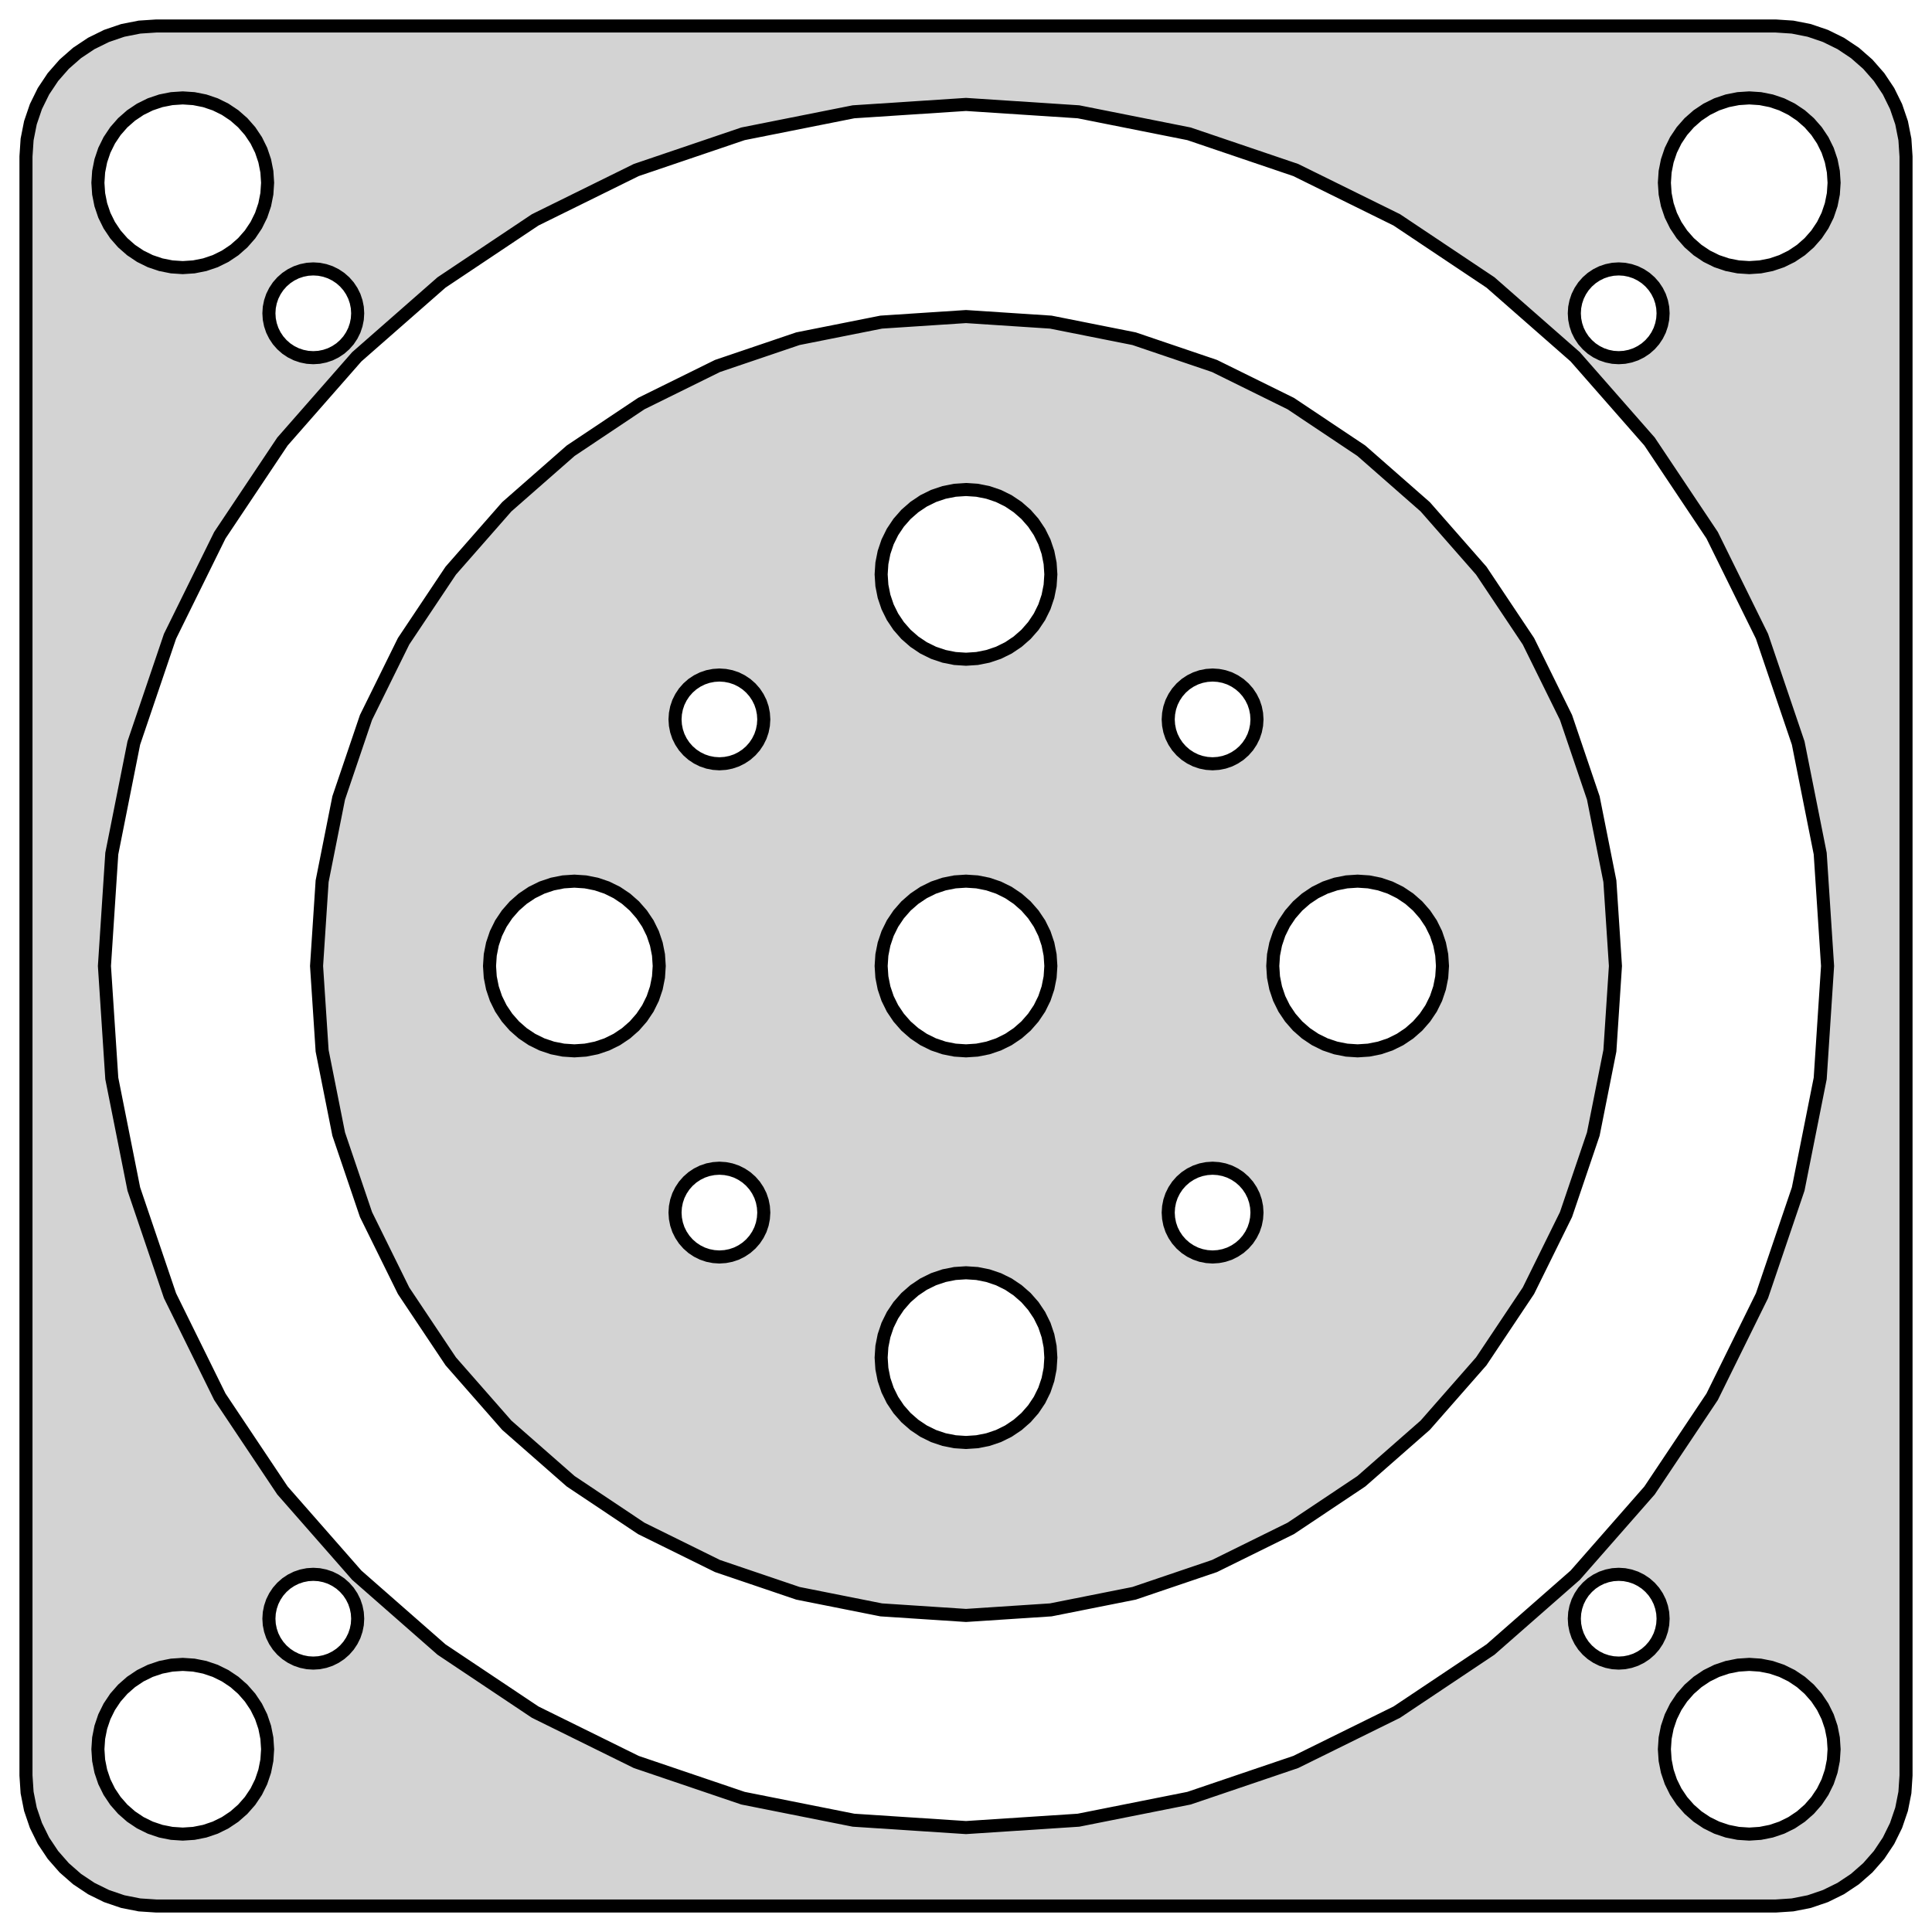
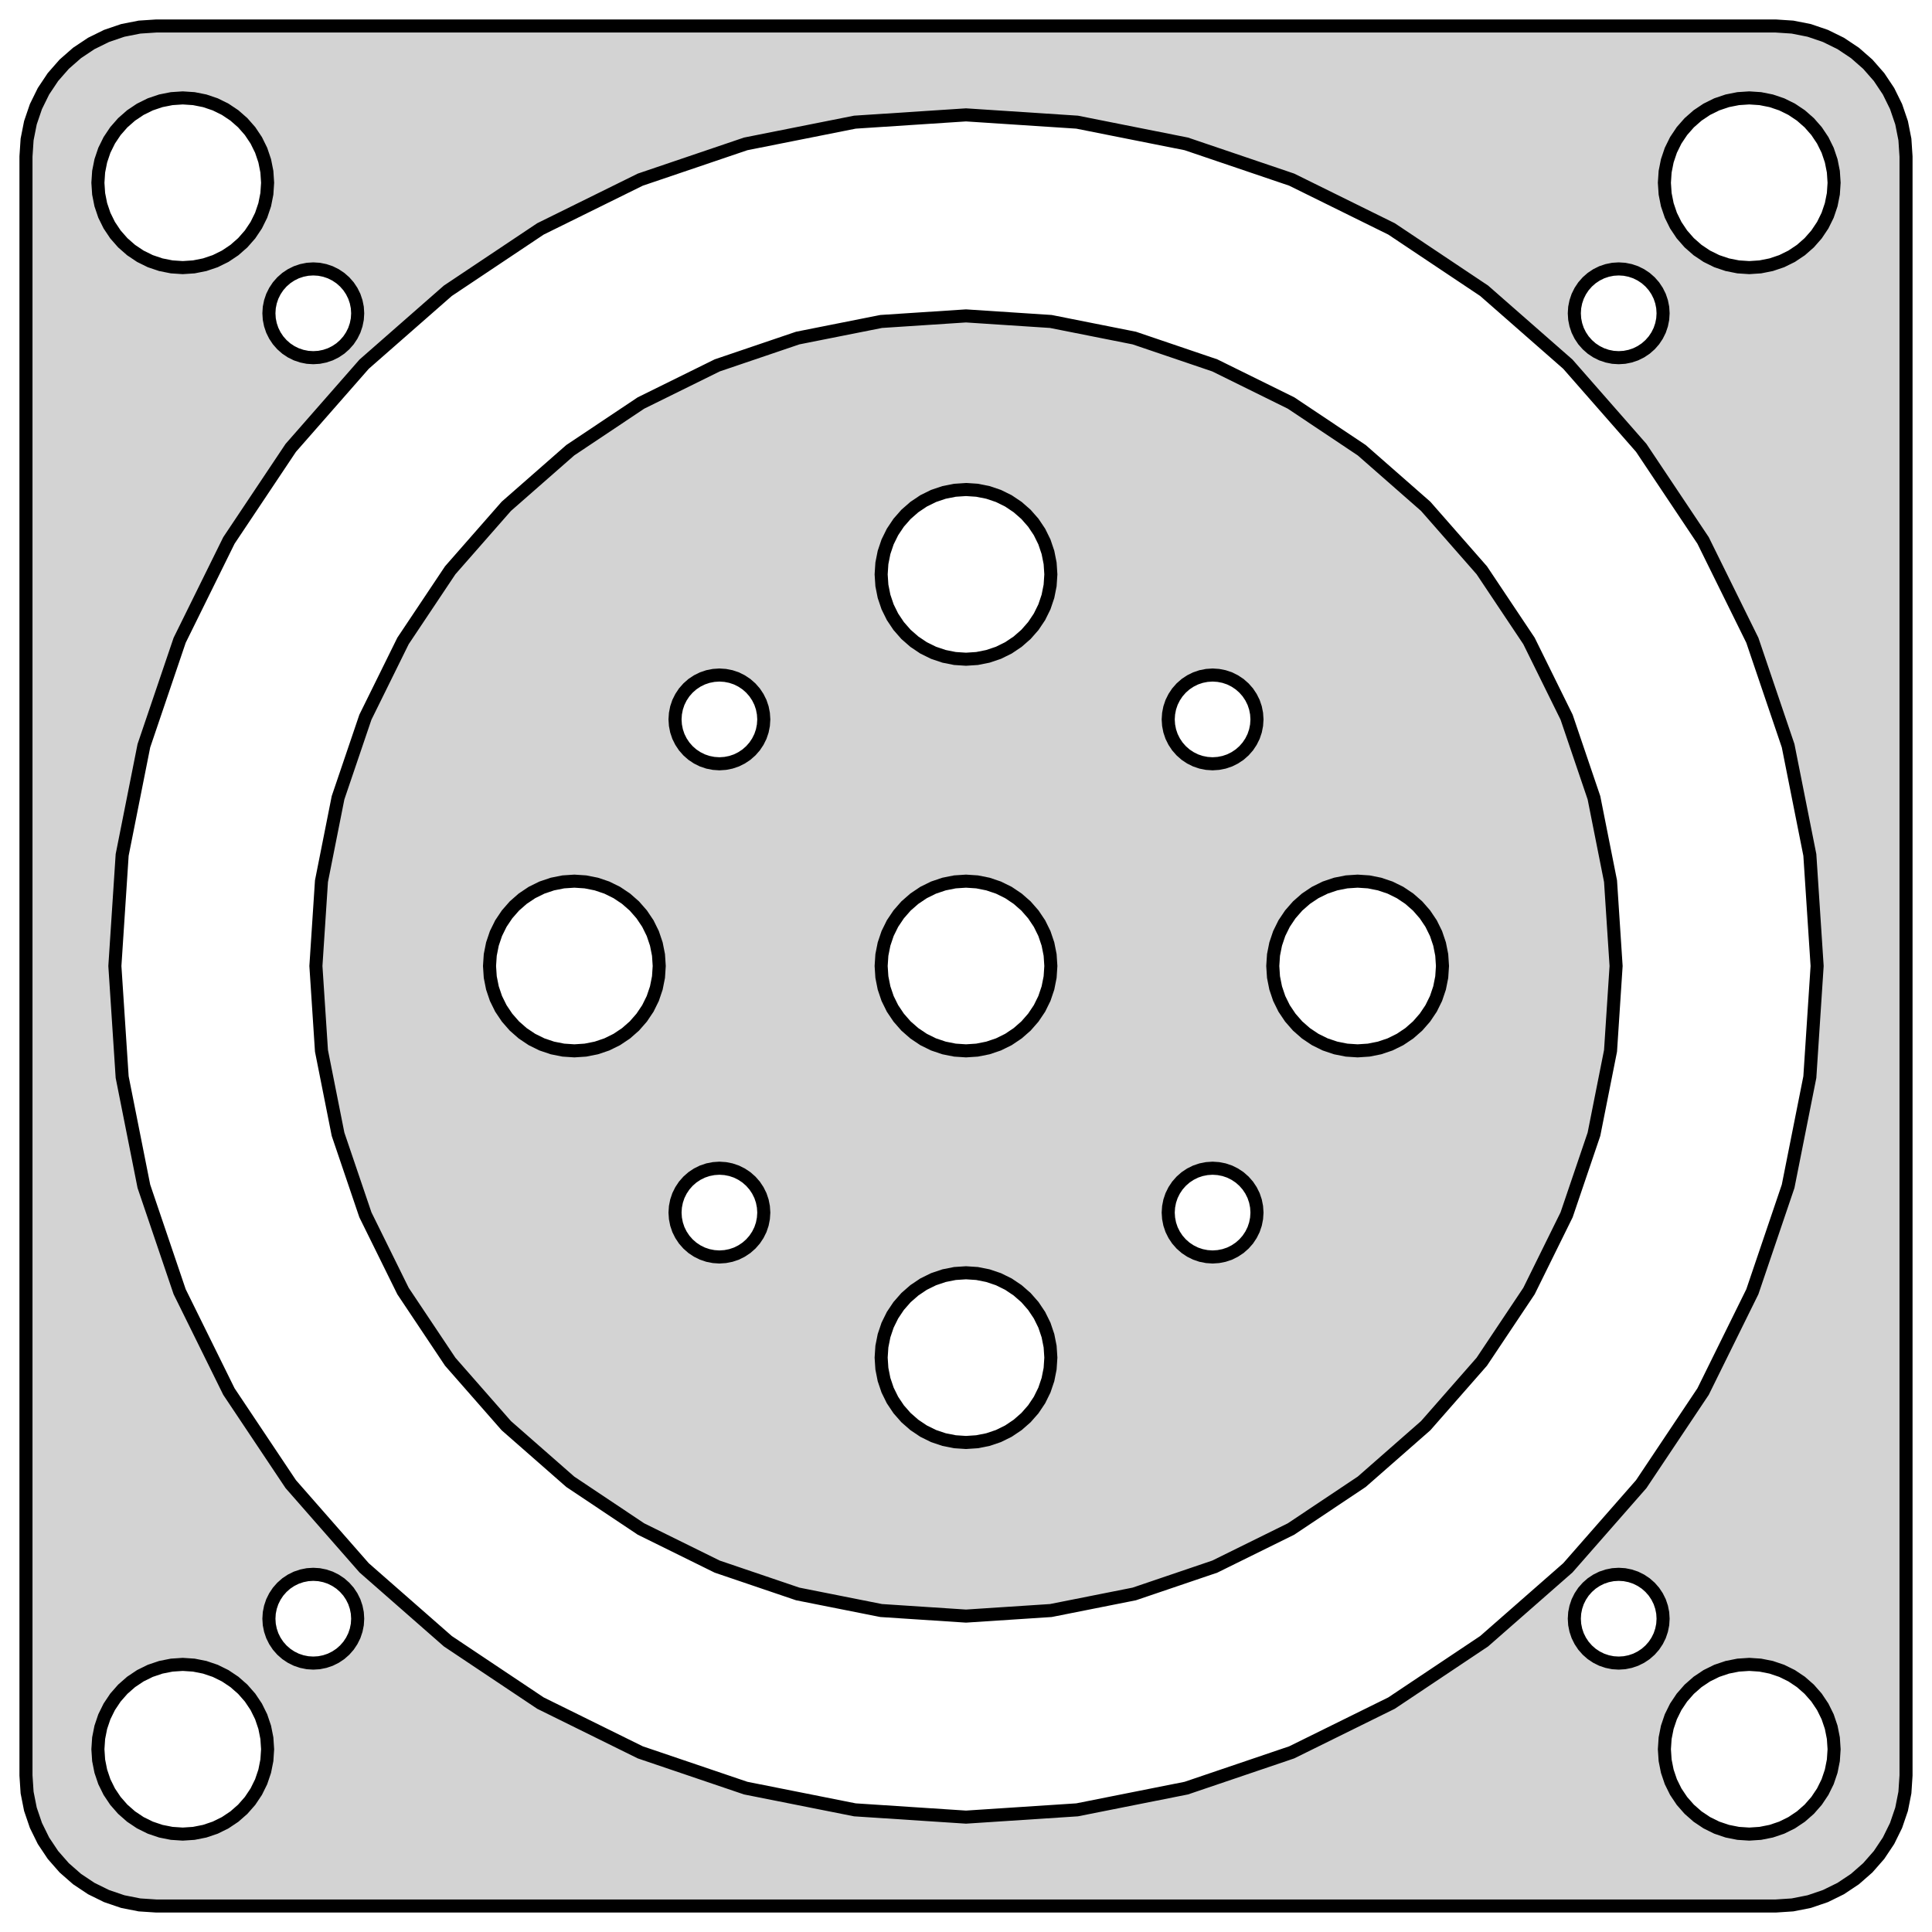
<svg xmlns="http://www.w3.org/2000/svg" width="74mm" height="74mm" viewBox="-37 -37 74 74" version="1.1">
-   <path d=" M 31.658,35.962 L 32.299,35.835 L 32.918,35.624 L 33.505,35.335 L 34.049,34.972 L 34.541,34.541  L 34.972,34.049 L 35.335,33.505 L 35.624,32.918 L 35.835,32.299 L 35.962,31.658 L 36.005,31.005  L 36.005,-31.005 L 35.962,-31.658 L 35.835,-32.299 L 35.624,-32.918 L 35.335,-33.505 L 34.972,-34.049  L 34.541,-34.541 L 34.049,-34.972 L 33.505,-35.335 L 32.918,-35.624 L 32.299,-35.835 L 31.658,-35.962  L 31.005,-36.005 L -31.005,-36.005 L -31.658,-35.962 L -32.299,-35.835 L -32.918,-35.624 L -33.505,-35.335  L -34.049,-34.972 L -34.541,-34.541 L -34.972,-34.049 L -35.335,-33.505 L -35.624,-32.918 L -35.835,-32.299  L -35.962,-31.658 L -36.005,-31.005 L -36.005,31.005 L -35.962,31.658 L -35.835,32.299 L -35.624,32.918  L -35.335,33.505 L -34.972,34.049 L -34.541,34.541 L -34.049,34.972 L -33.505,35.335 L -32.918,35.624  L -32.299,35.835 L -31.658,35.962 L -31.005,36.005 L 31.005,36.005 z M 29.576,-26.778 L 29.159,-26.861 L 28.756,-26.997 L 28.375,-27.185 L 28.021,-27.422 L 27.702,-27.702  L 27.422,-28.021 L 27.185,-28.375 L 26.997,-28.756 L 26.861,-29.159 L 26.778,-29.576 L 26.75,-30  L 26.778,-30.424 L 26.861,-30.841 L 26.997,-31.244 L 27.185,-31.625 L 27.422,-31.979 L 27.702,-32.298  L 28.021,-32.578 L 28.375,-32.815 L 28.756,-33.003 L 29.159,-33.139 L 29.576,-33.222 L 30,-33.25  L 30.424,-33.222 L 30.841,-33.139 L 31.244,-33.003 L 31.625,-32.815 L 31.979,-32.578 L 32.298,-32.298  L 32.578,-31.979 L 32.815,-31.625 L 33.003,-31.244 L 33.139,-30.841 L 33.222,-30.424 L 33.25,-30  L 33.222,-29.576 L 33.139,-29.159 L 33.003,-28.756 L 32.815,-28.375 L 32.578,-28.021 L 32.298,-27.702  L 31.979,-27.422 L 31.625,-27.185 L 31.244,-26.997 L 30.841,-26.861 L 30.424,-26.778 L 30,-26.75  z M -30.424,-26.778 L -30.841,-26.861 L -31.244,-26.997 L -31.625,-27.185 L -31.979,-27.422 L -32.298,-27.702  L -32.578,-28.021 L -32.815,-28.375 L -33.003,-28.756 L -33.139,-29.159 L -33.222,-29.576 L -33.25,-30  L -33.222,-30.424 L -33.139,-30.841 L -33.003,-31.244 L -32.815,-31.625 L -32.578,-31.979 L -32.298,-32.298  L -31.979,-32.578 L -31.625,-32.815 L -31.244,-33.003 L -30.841,-33.139 L -30.424,-33.222 L -30,-33.25  L -29.576,-33.222 L -29.159,-33.139 L -28.756,-33.003 L -28.375,-32.815 L -28.021,-32.578 L -27.702,-32.298  L -27.422,-31.979 L -27.185,-31.625 L -26.997,-31.244 L -26.861,-30.841 L -26.778,-30.424 L -26.75,-30  L -26.778,-29.576 L -26.861,-29.159 L -26.997,-28.756 L -27.185,-28.375 L -27.422,-28.021 L -27.702,-27.702  L -28.021,-27.422 L -28.375,-27.185 L -28.756,-26.997 L -29.159,-26.861 L -29.576,-26.778 L -30,-26.75  z M -4.307,32.718 L -8.541,31.875 L -12.629,30.488 L -16.5,28.579 L -20.089,26.181 L -23.334,23.334  L -26.181,20.089 L -28.579,16.5 L -30.488,12.629 L -31.875,8.541 L -32.718,4.307 L -33,-0  L -32.718,-4.307 L -31.875,-8.541 L -30.488,-12.629 L -28.579,-16.5 L -26.181,-20.089 L -23.334,-23.334  L -20.089,-26.181 L -16.5,-28.579 L -12.629,-30.488 L -8.541,-31.875 L -4.307,-32.718 L 0,-33  L 4.307,-32.718 L 8.541,-31.875 L 12.629,-30.488 L 16.5,-28.579 L 20.089,-26.181 L 23.334,-23.334  L 26.181,-20.089 L 28.579,-16.5 L 30.488,-12.629 L 31.875,-8.541 L 32.718,-4.307 L 33,-0  L 32.718,4.307 L 31.875,8.541 L 30.488,12.629 L 28.579,16.5 L 26.181,20.089 L 23.334,23.334  L 20.089,26.181 L 16.5,28.579 L 12.629,30.488 L 8.541,31.875 L 4.307,32.718 L 0,33  z M 3.247,24.662 L 6.438,24.027 L 9.519,22.982 L 12.438,21.542 L 15.143,19.735 L 17.589,17.589  L 19.735,15.143 L 21.542,12.438 L 22.982,9.519 L 24.027,6.438 L 24.662,3.247 L 24.875,-0  L 24.662,-3.247 L 24.027,-6.438 L 22.982,-9.519 L 21.542,-12.438 L 19.735,-15.143 L 17.589,-17.589  L 15.143,-19.735 L 12.438,-21.542 L 9.519,-22.982 L 6.438,-24.027 L 3.247,-24.662 L 0,-24.875  L -3.247,-24.662 L -6.438,-24.027 L -9.519,-22.982 L -12.438,-21.542 L -15.143,-19.735 L -17.589,-17.589  L -19.735,-15.143 L -21.542,-12.438 L -22.982,-9.519 L -24.027,-6.438 L -24.662,-3.247 L -24.875,-0  L -24.662,3.247 L -24.027,6.438 L -22.982,9.519 L -21.542,12.438 L -19.735,15.143 L -17.589,17.589  L -15.143,19.735 L -12.438,21.542 L -9.519,22.982 L -6.438,24.027 L -3.247,24.662 L 0,24.875  z M -0.424,-11.778 L -0.841,-11.861 L -1.244,-11.997 L -1.625,-12.185 L -1.978,-12.422 L -2.298,-12.702  L -2.578,-13.021 L -2.815,-13.375 L -3.003,-13.756 L -3.139,-14.159 L -3.222,-14.576 L -3.25,-15  L -3.222,-15.424 L -3.139,-15.841 L -3.003,-16.244 L -2.815,-16.625 L -2.578,-16.979 L -2.298,-17.298  L -1.978,-17.578 L -1.625,-17.815 L -1.244,-18.003 L -0.841,-18.139 L -0.424,-18.222 L 0,-18.25  L 0.424,-18.222 L 0.841,-18.139 L 1.244,-18.003 L 1.625,-17.815 L 1.978,-17.578 L 2.298,-17.298  L 2.578,-16.979 L 2.815,-16.625 L 3.003,-16.244 L 3.139,-15.841 L 3.222,-15.424 L 3.25,-15  L 3.222,-14.576 L 3.139,-14.159 L 3.003,-13.756 L 2.815,-13.375 L 2.578,-13.021 L 2.298,-12.702  L 1.978,-12.422 L 1.625,-12.185 L 1.244,-11.997 L 0.841,-11.861 L 0.424,-11.778 L 0,-11.75  z M -9.667,-7.76 L -9.885,-7.803 L -10.096,-7.874 L -10.295,-7.973 L -10.48,-8.096 L -10.647,-8.243  L -10.794,-8.41 L -10.917,-8.595 L -11.016,-8.794 L -11.087,-9.005 L -11.13,-9.223 L -11.145,-9.445  L -11.13,-9.667 L -11.087,-9.885 L -11.016,-10.096 L -10.917,-10.295 L -10.794,-10.48 L -10.647,-10.647  L -10.48,-10.794 L -10.295,-10.917 L -10.096,-11.016 L -9.885,-11.087 L -9.667,-11.13 L -9.445,-11.145  L -9.223,-11.13 L -9.005,-11.087 L -8.794,-11.016 L -8.595,-10.917 L -8.41,-10.794 L -8.243,-10.647  L -8.096,-10.48 L -7.973,-10.295 L -7.874,-10.096 L -7.803,-9.885 L -7.76,-9.667 L -7.745,-9.445  L -7.76,-9.223 L -7.803,-9.005 L -7.874,-8.794 L -7.973,-8.595 L -8.096,-8.41 L -8.243,-8.243  L -8.41,-8.096 L -8.595,-7.973 L -8.794,-7.874 L -9.005,-7.803 L -9.223,-7.76 L -9.445,-7.745  z M 9.223,-7.76 L 9.005,-7.803 L 8.794,-7.874 L 8.595,-7.973 L 8.41,-8.096 L 8.243,-8.243  L 8.096,-8.41 L 7.973,-8.595 L 7.874,-8.794 L 7.803,-9.005 L 7.76,-9.223 L 7.745,-9.445  L 7.76,-9.667 L 7.803,-9.885 L 7.874,-10.096 L 7.973,-10.295 L 8.096,-10.48 L 8.243,-10.647  L 8.41,-10.794 L 8.595,-10.917 L 8.794,-11.016 L 9.005,-11.087 L 9.223,-11.13 L 9.445,-11.145  L 9.667,-11.13 L 9.885,-11.087 L 10.096,-11.016 L 10.295,-10.917 L 10.48,-10.794 L 10.647,-10.647  L 10.794,-10.48 L 10.917,-10.295 L 11.016,-10.096 L 11.087,-9.885 L 11.13,-9.667 L 11.145,-9.445  L 11.13,-9.223 L 11.087,-9.005 L 11.016,-8.794 L 10.917,-8.595 L 10.794,-8.41 L 10.647,-8.243  L 10.48,-8.096 L 10.295,-7.973 L 10.096,-7.874 L 9.885,-7.803 L 9.667,-7.76 L 9.445,-7.745  z M 11.861,-0.841 L 11.997,-1.244 L 12.185,-1.625 L 12.422,-1.978 L 12.702,-2.298 L 13.021,-2.578  L 13.375,-2.815 L 13.756,-3.003 L 14.159,-3.139 L 14.576,-3.222 L 15,-3.25 L 15.424,-3.222  L 15.841,-3.139 L 16.244,-3.003 L 16.625,-2.815 L 16.979,-2.578 L 17.298,-2.298 L 17.578,-1.978  L 17.815,-1.625 L 18.003,-1.244 L 18.139,-0.841 L 18.222,-0.424 L 18.25,-0 L 18.222,0.424  L 18.139,0.841 L 18.003,1.244 L 17.815,1.625 L 17.578,1.978 L 17.298,2.298 L 16.979,2.578  L 16.625,2.815 L 16.244,3.003 L 15.841,3.139 L 15.424,3.222 L 15,3.25 L 14.576,3.222  L 14.159,3.139 L 13.756,3.003 L 13.375,2.815 L 13.021,2.578 L 12.702,2.298 L 12.422,1.978  L 12.185,1.625 L 11.997,1.244 L 11.861,0.841 L 11.778,0.424 L 11.75,-0 L 11.778,-0.424  z M -15.424,3.222 L -15.841,3.139 L -16.244,3.003 L -16.625,2.815 L -16.979,2.578 L -17.298,2.298  L -17.578,1.978 L -17.815,1.625 L -18.003,1.244 L -18.139,0.841 L -18.222,0.424 L -18.25,-0  L -18.222,-0.424 L -18.139,-0.841 L -18.003,-1.244 L -17.815,-1.625 L -17.578,-1.978 L -17.298,-2.298  L -16.979,-2.578 L -16.625,-2.815 L -16.244,-3.003 L -15.841,-3.139 L -15.424,-3.222 L -15,-3.25  L -14.576,-3.222 L -14.159,-3.139 L -13.756,-3.003 L -13.375,-2.815 L -13.021,-2.578 L -12.702,-2.298  L -12.422,-1.978 L -12.185,-1.625 L -11.997,-1.244 L -11.861,-0.841 L -11.778,-0.424 L -11.75,-0  L -11.778,0.424 L -11.861,0.841 L -11.997,1.244 L -12.185,1.625 L -12.422,1.978 L -12.702,2.298  L -13.021,2.578 L -13.375,2.815 L -13.756,3.003 L -14.159,3.139 L -14.576,3.222 L -15,3.25  z M -9.667,11.13 L -9.885,11.087 L -10.096,11.016 L -10.295,10.917 L -10.48,10.794 L -10.647,10.647  L -10.794,10.48 L -10.917,10.295 L -11.016,10.096 L -11.087,9.885 L -11.13,9.667 L -11.145,9.445  L -11.13,9.223 L -11.087,9.005 L -11.016,8.794 L -10.917,8.595 L -10.794,8.41 L -10.647,8.243  L -10.48,8.096 L -10.295,7.973 L -10.096,7.874 L -9.885,7.803 L -9.667,7.76 L -9.445,7.745  L -9.223,7.76 L -9.005,7.803 L -8.794,7.874 L -8.595,7.973 L -8.41,8.096 L -8.243,8.243  L -8.096,8.41 L -7.973,8.595 L -7.874,8.794 L -7.803,9.005 L -7.76,9.223 L -7.745,9.445  L -7.76,9.667 L -7.803,9.885 L -7.874,10.096 L -7.973,10.295 L -8.096,10.48 L -8.243,10.647  L -8.41,10.794 L -8.595,10.917 L -8.794,11.016 L -9.005,11.087 L -9.223,11.13 L -9.445,11.145  z M 9.223,11.13 L 9.005,11.087 L 8.794,11.016 L 8.595,10.917 L 8.41,10.794 L 8.243,10.647  L 8.096,10.48 L 7.973,10.295 L 7.874,10.096 L 7.803,9.885 L 7.76,9.667 L 7.745,9.445  L 7.76,9.223 L 7.803,9.005 L 7.874,8.794 L 7.973,8.595 L 8.096,8.41 L 8.243,8.243  L 8.41,8.096 L 8.595,7.973 L 8.794,7.874 L 9.005,7.803 L 9.223,7.76 L 9.445,7.745  L 9.667,7.76 L 9.885,7.803 L 10.096,7.874 L 10.295,7.973 L 10.48,8.096 L 10.647,8.243  L 10.794,8.41 L 10.917,8.595 L 11.016,8.794 L 11.087,9.005 L 11.13,9.223 L 11.145,9.445  L 11.13,9.667 L 11.087,9.885 L 11.016,10.096 L 10.917,10.295 L 10.794,10.48 L 10.647,10.647  L 10.48,10.794 L 10.295,10.917 L 10.096,11.016 L 9.885,11.087 L 9.667,11.13 L 9.445,11.145  z M -0.424,18.222 L -0.841,18.139 L -1.244,18.003 L -1.625,17.815 L -1.978,17.578 L -2.298,17.298  L -2.578,16.979 L -2.815,16.625 L -3.003,16.244 L -3.139,15.841 L -3.222,15.424 L -3.25,15  L -3.222,14.576 L -3.139,14.159 L -3.003,13.756 L -2.815,13.375 L -2.578,13.021 L -2.298,12.702  L -1.978,12.422 L -1.625,12.185 L -1.244,11.997 L -0.841,11.861 L -0.424,11.778 L 0,11.75  L 0.424,11.778 L 0.841,11.861 L 1.244,11.997 L 1.625,12.185 L 1.978,12.422 L 2.298,12.702  L 2.578,13.021 L 2.815,13.375 L 3.003,13.756 L 3.139,14.159 L 3.222,14.576 L 3.25,15  L 3.222,15.424 L 3.139,15.841 L 3.003,16.244 L 2.815,16.625 L 2.578,16.979 L 2.298,17.298  L 1.978,17.578 L 1.625,17.815 L 1.244,18.003 L 0.841,18.139 L 0.424,18.222 L 0,18.25  z M 3.139,0.841 L 3.003,1.244 L 2.815,1.625 L 2.578,1.978 L 2.298,2.298 L 1.978,2.578  L 1.625,2.815 L 1.244,3.003 L 0.841,3.139 L 0.424,3.222 L 0,3.25 L -0.424,3.222  L -0.841,3.139 L -1.244,3.003 L -1.625,2.815 L -1.978,2.578 L -2.298,2.298 L -2.578,1.978  L -2.815,1.625 L -3.003,1.244 L -3.139,0.841 L -3.222,0.424 L -3.25,-0 L -3.222,-0.424  L -3.139,-0.841 L -3.003,-1.244 L -2.815,-1.625 L -2.578,-1.978 L -2.298,-2.298 L -1.978,-2.578  L -1.625,-2.815 L -1.244,-3.003 L -0.841,-3.139 L -0.424,-3.222 L 0,-3.25 L 0.424,-3.222  L 0.841,-3.139 L 1.244,-3.003 L 1.625,-2.815 L 1.978,-2.578 L 2.298,-2.298 L 2.578,-1.978  L 2.815,-1.625 L 3.003,-1.244 L 3.139,-0.841 L 3.222,-0.424 L 3.25,-0 L 3.222,0.424  z M -25.222,-23.314 L -25.44,-23.358 L -25.651,-23.429 L -25.85,-23.528 L -26.035,-23.651 L -26.202,-23.798  L -26.349,-23.965 L -26.472,-24.15 L -26.571,-24.349 L -26.642,-24.56 L -26.686,-24.778 L -26.7,-25  L -26.686,-25.222 L -26.642,-25.44 L -26.571,-25.651 L -26.472,-25.85 L -26.349,-26.035 L -26.202,-26.202  L -26.035,-26.349 L -25.85,-26.472 L -25.651,-26.571 L -25.44,-26.642 L -25.222,-26.686 L -25,-26.7  L -24.778,-26.686 L -24.56,-26.642 L -24.349,-26.571 L -24.15,-26.472 L -23.965,-26.349 L -23.798,-26.202  L -23.651,-26.035 L -23.528,-25.85 L -23.429,-25.651 L -23.358,-25.44 L -23.314,-25.222 L -23.3,-25  L -23.314,-24.778 L -23.358,-24.56 L -23.429,-24.349 L -23.528,-24.15 L -23.651,-23.965 L -23.798,-23.798  L -23.965,-23.651 L -24.15,-23.528 L -24.349,-23.429 L -24.56,-23.358 L -24.778,-23.314 L -25,-23.3  z M 24.778,-23.314 L 24.56,-23.358 L 24.349,-23.429 L 24.15,-23.528 L 23.965,-23.651 L 23.798,-23.798  L 23.651,-23.965 L 23.528,-24.15 L 23.429,-24.349 L 23.358,-24.56 L 23.314,-24.778 L 23.3,-25  L 23.314,-25.222 L 23.358,-25.44 L 23.429,-25.651 L 23.528,-25.85 L 23.651,-26.035 L 23.798,-26.202  L 23.965,-26.349 L 24.15,-26.472 L 24.349,-26.571 L 24.56,-26.642 L 24.778,-26.686 L 25,-26.7  L 25.222,-26.686 L 25.44,-26.642 L 25.651,-26.571 L 25.85,-26.472 L 26.035,-26.349 L 26.202,-26.202  L 26.349,-26.035 L 26.472,-25.85 L 26.571,-25.651 L 26.642,-25.44 L 26.686,-25.222 L 26.7,-25  L 26.686,-24.778 L 26.642,-24.56 L 26.571,-24.349 L 26.472,-24.15 L 26.349,-23.965 L 26.202,-23.798  L 26.035,-23.651 L 25.85,-23.528 L 25.651,-23.429 L 25.44,-23.358 L 25.222,-23.314 L 25,-23.3  z M -25.222,26.686 L -25.44,26.642 L -25.651,26.571 L -25.85,26.472 L -26.035,26.349 L -26.202,26.202  L -26.349,26.035 L -26.472,25.85 L -26.571,25.651 L -26.642,25.44 L -26.686,25.222 L -26.7,25  L -26.686,24.778 L -26.642,24.56 L -26.571,24.349 L -26.472,24.15 L -26.349,23.965 L -26.202,23.798  L -26.035,23.651 L -25.85,23.528 L -25.651,23.429 L -25.44,23.358 L -25.222,23.314 L -25,23.3  L -24.778,23.314 L -24.56,23.358 L -24.349,23.429 L -24.15,23.528 L -23.965,23.651 L -23.798,23.798  L -23.651,23.965 L -23.528,24.15 L -23.429,24.349 L -23.358,24.56 L -23.314,24.778 L -23.3,25  L -23.314,25.222 L -23.358,25.44 L -23.429,25.651 L -23.528,25.85 L -23.651,26.035 L -23.798,26.202  L -23.965,26.349 L -24.15,26.472 L -24.349,26.571 L -24.56,26.642 L -24.778,26.686 L -25,26.7  z M 24.778,26.686 L 24.56,26.642 L 24.349,26.571 L 24.15,26.472 L 23.965,26.349 L 23.798,26.202  L 23.651,26.035 L 23.528,25.85 L 23.429,25.651 L 23.358,25.44 L 23.314,25.222 L 23.3,25  L 23.314,24.778 L 23.358,24.56 L 23.429,24.349 L 23.528,24.15 L 23.651,23.965 L 23.798,23.798  L 23.965,23.651 L 24.15,23.528 L 24.349,23.429 L 24.56,23.358 L 24.778,23.314 L 25,23.3  L 25.222,23.314 L 25.44,23.358 L 25.651,23.429 L 25.85,23.528 L 26.035,23.651 L 26.202,23.798  L 26.349,23.965 L 26.472,24.15 L 26.571,24.349 L 26.642,24.56 L 26.686,24.778 L 26.7,25  L 26.686,25.222 L 26.642,25.44 L 26.571,25.651 L 26.472,25.85 L 26.349,26.035 L 26.202,26.202  L 26.035,26.349 L 25.85,26.472 L 25.651,26.571 L 25.44,26.642 L 25.222,26.686 L 25,26.7  z M -30.424,33.222 L -30.841,33.139 L -31.244,33.003 L -31.625,32.815 L -31.979,32.578 L -32.298,32.298  L -32.578,31.979 L -32.815,31.625 L -33.003,31.244 L -33.139,30.841 L -33.222,30.424 L -33.25,30  L -33.222,29.576 L -33.139,29.159 L -33.003,28.756 L -32.815,28.375 L -32.578,28.021 L -32.298,27.702  L -31.979,27.422 L -31.625,27.185 L -31.244,26.997 L -30.841,26.861 L -30.424,26.778 L -30,26.75  L -29.576,26.778 L -29.159,26.861 L -28.756,26.997 L -28.375,27.185 L -28.021,27.422 L -27.702,27.702  L -27.422,28.021 L -27.185,28.375 L -26.997,28.756 L -26.861,29.159 L -26.778,29.576 L -26.75,30  L -26.778,30.424 L -26.861,30.841 L -26.997,31.244 L -27.185,31.625 L -27.422,31.979 L -27.702,32.298  L -28.021,32.578 L -28.375,32.815 L -28.756,33.003 L -29.159,33.139 L -29.576,33.222 L -30,33.25  z M 29.576,33.222 L 29.159,33.139 L 28.756,33.003 L 28.375,32.815 L 28.021,32.578 L 27.702,32.298  L 27.422,31.979 L 27.185,31.625 L 26.997,31.244 L 26.861,30.841 L 26.778,30.424 L 26.75,30  L 26.778,29.576 L 26.861,29.159 L 26.997,28.756 L 27.185,28.375 L 27.422,28.021 L 27.702,27.702  L 28.021,27.422 L 28.375,27.185 L 28.756,26.997 L 29.159,26.861 L 29.576,26.778 L 30,26.75  L 30.424,26.778 L 30.841,26.861 L 31.244,26.997 L 31.625,27.185 L 31.979,27.422 L 32.298,27.702  L 32.578,28.021 L 32.815,28.375 L 33.003,28.756 L 33.139,29.159 L 33.222,29.576 L 33.25,30  L 33.222,30.424 L 33.139,30.841 L 33.003,31.244 L 32.815,31.625 L 32.578,31.979 L 32.298,32.298  L 31.979,32.578 L 31.625,32.815 L 31.244,33.003 L 30.841,33.139 L 30.424,33.222 L 30,33.25  z " stroke="black" fill="lightgray" stroke-width="0.5" />
+   <path d=" M 31.658,35.962 L 32.299,35.835 L 32.918,35.624 L 33.505,35.335 L 34.049,34.972 L 34.541,34.541  L 34.972,34.049 L 35.335,33.505 L 35.624,32.918 L 35.835,32.299 L 35.962,31.658 L 36.005,31.005  L 36.005,-31.005 L 35.962,-31.658 L 35.835,-32.299 L 35.624,-32.918 L 35.335,-33.505 L 34.972,-34.049  L 34.541,-34.541 L 34.049,-34.972 L 33.505,-35.335 L 32.918,-35.624 L 32.299,-35.835 L 31.658,-35.962  L 31.005,-36.005 L -31.005,-36.005 L -31.658,-35.962 L -32.299,-35.835 L -32.918,-35.624 L -33.505,-35.335  L -34.049,-34.972 L -34.541,-34.541 L -34.972,-34.049 L -35.335,-33.505 L -35.624,-32.918 L -35.835,-32.299  L -35.962,-31.658 L -36.005,-31.005 L -36.005,31.005 L -35.962,31.658 L -35.835,32.299 L -35.624,32.918  L -35.335,33.505 L -34.972,34.049 L -34.541,34.541 L -34.049,34.972 L -33.505,35.335 L -32.918,35.624  L -32.299,35.835 L -31.658,35.962 L -31.005,36.005 L 31.005,36.005 z M 29.576,-26.778 L 29.159,-26.861 L 28.756,-26.997 L 28.375,-27.185 L 28.021,-27.422 L 27.702,-27.702  L 27.422,-28.021 L 27.185,-28.375 L 26.997,-28.756 L 26.861,-29.159 L 26.778,-29.576 L 26.75,-30  L 26.778,-30.424 L 26.861,-30.841 L 26.997,-31.244 L 27.185,-31.625 L 27.422,-31.979 L 27.702,-32.298  L 28.021,-32.578 L 28.375,-32.815 L 28.756,-33.003 L 29.159,-33.139 L 29.576,-33.222 L 30,-33.25  L 30.424,-33.222 L 30.841,-33.139 L 31.244,-33.003 L 31.625,-32.815 L 31.979,-32.578 L 32.298,-32.298  L 32.578,-31.979 L 32.815,-31.625 L 33.003,-31.244 L 33.139,-30.841 L 33.222,-30.424 L 33.25,-30  L 33.222,-29.576 L 33.139,-29.159 L 33.003,-28.756 L 32.815,-28.375 L 32.578,-28.021 L 32.298,-27.702  L 31.979,-27.422 L 31.625,-27.185 L 31.244,-26.997 L 30.841,-26.861 L 30.424,-26.778 L 30,-26.75  z M -30.424,-26.778 L -30.841,-26.861 L -31.244,-26.997 L -31.625,-27.185 L -31.979,-27.422 L -32.298,-27.702  L -32.578,-28.021 L -32.815,-28.375 L -33.003,-28.756 L -33.139,-29.159 L -33.222,-29.576 L -33.25,-30  L -33.222,-30.424 L -33.139,-30.841 L -33.003,-31.244 L -32.815,-31.625 L -32.578,-31.979 L -32.298,-32.298  L -31.979,-32.578 L -31.625,-32.815 L -31.244,-33.003 L -30.841,-33.139 L -30.424,-33.222 L -30,-33.25  L -29.576,-33.222 L -29.159,-33.139 L -28.756,-33.003 L -28.375,-32.815 L -28.021,-32.578 L -27.702,-32.298  L -27.422,-31.979 L -27.185,-31.625 L -26.997,-31.244 L -26.861,-30.841 L -26.778,-30.424 L -26.75,-30  L -26.778,-29.576 L -26.861,-29.159 L -26.997,-28.756 L -27.185,-28.375 L -27.422,-28.021 L -27.702,-27.702  L -28.021,-27.422 L -28.375,-27.185 L -28.756,-26.997 L -29.159,-26.861 L -29.576,-26.778 L -30,-26.75  z M -4.255,32.321 L -8.438,31.489 L -12.476,30.119 L -16.3,28.232 L -19.846,25.863 L -23.052,23.052  L -25.863,19.846 L -28.232,16.3 L -30.119,12.476 L -31.489,8.438 L -32.321,4.255 L -32.6,-0  L -32.321,-4.255 L -31.489,-8.438 L -30.119,-12.476 L -28.232,-16.3 L -25.863,-19.846 L -23.052,-23.052  L -19.846,-25.863 L -16.3,-28.232 L -12.476,-30.119 L -8.438,-31.489 L -4.255,-32.321 L 0,-32.6  L 4.255,-32.321 L 8.438,-31.489 L 12.476,-30.119 L 16.3,-28.232 L 19.846,-25.863 L 23.052,-23.052  L 25.863,-19.846 L 28.232,-16.3 L 30.119,-12.476 L 31.489,-8.438 L 32.321,-4.255 L 32.6,-0  L 32.321,4.255 L 31.489,8.438 L 30.119,12.476 L 28.232,16.3 L 25.863,19.846 L 23.052,23.052  L 19.846,25.863 L 16.3,28.232 L 12.476,30.119 L 8.438,31.489 L 4.255,32.321 L 0,32.6  z M 3.25,24.687 L 6.445,24.052 L 9.529,23.005 L 12.45,21.564 L 15.158,19.755 L 17.607,17.607  L 19.755,15.158 L 21.564,12.45 L 23.005,9.529 L 24.052,6.445 L 24.687,3.25 L 24.9,-0  L 24.687,-3.25 L 24.052,-6.445 L 23.005,-9.529 L 21.564,-12.45 L 19.755,-15.158 L 17.607,-17.607  L 15.158,-19.755 L 12.45,-21.564 L 9.529,-23.005 L 6.445,-24.052 L 3.25,-24.687 L 0,-24.9  L -3.25,-24.687 L -6.445,-24.052 L -9.529,-23.005 L -12.45,-21.564 L -15.158,-19.755 L -17.607,-17.607  L -19.755,-15.158 L -21.564,-12.45 L -23.005,-9.529 L -24.052,-6.445 L -24.687,-3.25 L -24.9,-0  L -24.687,3.25 L -24.052,6.445 L -23.005,9.529 L -21.564,12.45 L -19.755,15.158 L -17.607,17.607  L -15.158,19.755 L -12.45,21.564 L -9.529,23.005 L -6.445,24.052 L -3.25,24.687 L 0,24.9  z M -0.424,-11.778 L -0.841,-11.861 L -1.244,-11.997 L -1.625,-12.185 L -1.978,-12.422 L -2.298,-12.702  L -2.578,-13.021 L -2.815,-13.375 L -3.003,-13.756 L -3.139,-14.159 L -3.222,-14.576 L -3.25,-15  L -3.222,-15.424 L -3.139,-15.841 L -3.003,-16.244 L -2.815,-16.625 L -2.578,-16.979 L -2.298,-17.298  L -1.978,-17.578 L -1.625,-17.815 L -1.244,-18.003 L -0.841,-18.139 L -0.424,-18.222 L 0,-18.25  L 0.424,-18.222 L 0.841,-18.139 L 1.244,-18.003 L 1.625,-17.815 L 1.978,-17.578 L 2.298,-17.298  L 2.578,-16.979 L 2.815,-16.625 L 3.003,-16.244 L 3.139,-15.841 L 3.222,-15.424 L 3.25,-15  L 3.222,-14.576 L 3.139,-14.159 L 3.003,-13.756 L 2.815,-13.375 L 2.578,-13.021 L 2.298,-12.702  L 1.978,-12.422 L 1.625,-12.185 L 1.244,-11.997 L 0.841,-11.861 L 0.424,-11.778 L 0,-11.75  z M -9.667,-7.76 L -9.885,-7.803 L -10.096,-7.874 L -10.295,-7.973 L -10.48,-8.096 L -10.647,-8.243  L -10.794,-8.41 L -10.917,-8.595 L -11.016,-8.794 L -11.087,-9.005 L -11.13,-9.223 L -11.145,-9.445  L -11.13,-9.667 L -11.087,-9.885 L -11.016,-10.096 L -10.917,-10.295 L -10.794,-10.48 L -10.647,-10.647  L -10.48,-10.794 L -10.295,-10.917 L -10.096,-11.016 L -9.885,-11.087 L -9.667,-11.13 L -9.445,-11.145  L -9.223,-11.13 L -9.005,-11.087 L -8.794,-11.016 L -8.595,-10.917 L -8.41,-10.794 L -8.243,-10.647  L -8.096,-10.48 L -7.973,-10.295 L -7.874,-10.096 L -7.803,-9.885 L -7.76,-9.667 L -7.745,-9.445  L -7.76,-9.223 L -7.803,-9.005 L -7.874,-8.794 L -7.973,-8.595 L -8.096,-8.41 L -8.243,-8.243  L -8.41,-8.096 L -8.595,-7.973 L -8.794,-7.874 L -9.005,-7.803 L -9.223,-7.76 L -9.445,-7.745  z M 9.223,-7.76 L 9.005,-7.803 L 8.794,-7.874 L 8.595,-7.973 L 8.41,-8.096 L 8.243,-8.243  L 8.096,-8.41 L 7.973,-8.595 L 7.874,-8.794 L 7.803,-9.005 L 7.76,-9.223 L 7.745,-9.445  L 7.76,-9.667 L 7.803,-9.885 L 7.874,-10.096 L 7.973,-10.295 L 8.096,-10.48 L 8.243,-10.647  L 8.41,-10.794 L 8.595,-10.917 L 8.794,-11.016 L 9.005,-11.087 L 9.223,-11.13 L 9.445,-11.145  L 9.667,-11.13 L 9.885,-11.087 L 10.096,-11.016 L 10.295,-10.917 L 10.48,-10.794 L 10.647,-10.647  L 10.794,-10.48 L 10.917,-10.295 L 11.016,-10.096 L 11.087,-9.885 L 11.13,-9.667 L 11.145,-9.445  L 11.13,-9.223 L 11.087,-9.005 L 11.016,-8.794 L 10.917,-8.595 L 10.794,-8.41 L 10.647,-8.243  L 10.48,-8.096 L 10.295,-7.973 L 10.096,-7.874 L 9.885,-7.803 L 9.667,-7.76 L 9.445,-7.745  z M 14.576,3.222 L 14.159,3.139 L 13.756,3.003 L 13.375,2.815 L 13.021,2.578 L 12.702,2.298  L 12.422,1.978 L 12.185,1.625 L 11.997,1.244 L 11.861,0.841 L 11.778,0.424 L 11.75,-0  L 11.778,-0.424 L 11.861,-0.841 L 11.997,-1.244 L 12.185,-1.625 L 12.422,-1.978 L 12.702,-2.298  L 13.021,-2.578 L 13.375,-2.815 L 13.756,-3.003 L 14.159,-3.139 L 14.576,-3.222 L 15,-3.25  L 15.424,-3.222 L 15.841,-3.139 L 16.244,-3.003 L 16.625,-2.815 L 16.979,-2.578 L 17.298,-2.298  L 17.578,-1.978 L 17.815,-1.625 L 18.003,-1.244 L 18.139,-0.841 L 18.222,-0.424 L 18.25,-0  L 18.222,0.424 L 18.139,0.841 L 18.003,1.244 L 17.815,1.625 L 17.578,1.978 L 17.298,2.298  L 16.979,2.578 L 16.625,2.815 L 16.244,3.003 L 15.841,3.139 L 15.424,3.222 L 15,3.25  z M -15.424,3.222 L -15.841,3.139 L -16.244,3.003 L -16.625,2.815 L -16.979,2.578 L -17.298,2.298  L -17.578,1.978 L -17.815,1.625 L -18.003,1.244 L -18.139,0.841 L -18.222,0.424 L -18.25,-0  L -18.222,-0.424 L -18.139,-0.841 L -18.003,-1.244 L -17.815,-1.625 L -17.578,-1.978 L -17.298,-2.298  L -16.979,-2.578 L -16.625,-2.815 L -16.244,-3.003 L -15.841,-3.139 L -15.424,-3.222 L -15,-3.25  L -14.576,-3.222 L -14.159,-3.139 L -13.756,-3.003 L -13.375,-2.815 L -13.021,-2.578 L -12.702,-2.298  L -12.422,-1.978 L -12.185,-1.625 L -11.997,-1.244 L -11.861,-0.841 L -11.778,-0.424 L -11.75,-0  L -11.778,0.424 L -11.861,0.841 L -11.997,1.244 L -12.185,1.625 L -12.422,1.978 L -12.702,2.298  L -13.021,2.578 L -13.375,2.815 L -13.756,3.003 L -14.159,3.139 L -14.576,3.222 L -15,3.25  z M -0.424,3.222 L -0.841,3.139 L -1.244,3.003 L -1.625,2.815 L -1.978,2.578 L -2.298,2.298  L -2.578,1.978 L -2.815,1.625 L -3.003,1.244 L -3.139,0.841 L -3.222,0.424 L -3.25,-0  L -3.222,-0.424 L -3.139,-0.841 L -3.003,-1.244 L -2.815,-1.625 L -2.578,-1.978 L -2.298,-2.298  L -1.978,-2.578 L -1.625,-2.815 L -1.244,-3.003 L -0.841,-3.139 L -0.424,-3.222 L 0,-3.25  L 0.424,-3.222 L 0.841,-3.139 L 1.244,-3.003 L 1.625,-2.815 L 1.978,-2.578 L 2.298,-2.298  L 2.578,-1.978 L 2.815,-1.625 L 3.003,-1.244 L 3.139,-0.841 L 3.222,-0.424 L 3.25,-0  L 3.222,0.424 L 3.139,0.841 L 3.003,1.244 L 2.815,1.625 L 2.578,1.978 L 2.298,2.298  L 1.978,2.578 L 1.625,2.815 L 1.244,3.003 L 0.841,3.139 L 0.424,3.222 L 0,3.25  z M -9.667,11.13 L -9.885,11.087 L -10.096,11.016 L -10.295,10.917 L -10.48,10.794 L -10.647,10.647  L -10.794,10.48 L -10.917,10.295 L -11.016,10.096 L -11.087,9.885 L -11.13,9.667 L -11.145,9.445  L -11.13,9.223 L -11.087,9.005 L -11.016,8.794 L -10.917,8.595 L -10.794,8.41 L -10.647,8.243  L -10.48,8.096 L -10.295,7.973 L -10.096,7.874 L -9.885,7.803 L -9.667,7.76 L -9.445,7.745  L -9.223,7.76 L -9.005,7.803 L -8.794,7.874 L -8.595,7.973 L -8.41,8.096 L -8.243,8.243  L -8.096,8.41 L -7.973,8.595 L -7.874,8.794 L -7.803,9.005 L -7.76,9.223 L -7.745,9.445  L -7.76,9.667 L -7.803,9.885 L -7.874,10.096 L -7.973,10.295 L -8.096,10.48 L -8.243,10.647  L -8.41,10.794 L -8.595,10.917 L -8.794,11.016 L -9.005,11.087 L -9.223,11.13 L -9.445,11.145  z M 9.223,11.13 L 9.005,11.087 L 8.794,11.016 L 8.595,10.917 L 8.41,10.794 L 8.243,10.647  L 8.096,10.48 L 7.973,10.295 L 7.874,10.096 L 7.803,9.885 L 7.76,9.667 L 7.745,9.445  L 7.76,9.223 L 7.803,9.005 L 7.874,8.794 L 7.973,8.595 L 8.096,8.41 L 8.243,8.243  L 8.41,8.096 L 8.595,7.973 L 8.794,7.874 L 9.005,7.803 L 9.223,7.76 L 9.445,7.745  L 9.667,7.76 L 9.885,7.803 L 10.096,7.874 L 10.295,7.973 L 10.48,8.096 L 10.647,8.243  L 10.794,8.41 L 10.917,8.595 L 11.016,8.794 L 11.087,9.005 L 11.13,9.223 L 11.145,9.445  L 11.13,9.667 L 11.087,9.885 L 11.016,10.096 L 10.917,10.295 L 10.794,10.48 L 10.647,10.647  L 10.48,10.794 L 10.295,10.917 L 10.096,11.016 L 9.885,11.087 L 9.667,11.13 L 9.445,11.145  z M -0.424,18.222 L -0.841,18.139 L -1.244,18.003 L -1.625,17.815 L -1.978,17.578 L -2.298,17.298  L -2.578,16.979 L -2.815,16.625 L -3.003,16.244 L -3.139,15.841 L -3.222,15.424 L -3.25,15  L -3.222,14.576 L -3.139,14.159 L -3.003,13.756 L -2.815,13.375 L -2.578,13.021 L -2.298,12.702  L -1.978,12.422 L -1.625,12.185 L -1.244,11.997 L -0.841,11.861 L -0.424,11.778 L 0,11.75  L 0.424,11.778 L 0.841,11.861 L 1.244,11.997 L 1.625,12.185 L 1.978,12.422 L 2.298,12.702  L 2.578,13.021 L 2.815,13.375 L 3.003,13.756 L 3.139,14.159 L 3.222,14.576 L 3.25,15  L 3.222,15.424 L 3.139,15.841 L 3.003,16.244 L 2.815,16.625 L 2.578,16.979 L 2.298,17.298  L 1.978,17.578 L 1.625,17.815 L 1.244,18.003 L 0.841,18.139 L 0.424,18.222 L 0,18.25  z M 24.778,-23.314 L 24.56,-23.358 L 24.349,-23.429 L 24.15,-23.528 L 23.965,-23.651 L 23.798,-23.798  L 23.651,-23.965 L 23.528,-24.15 L 23.429,-24.349 L 23.358,-24.56 L 23.314,-24.778 L 23.3,-25  L 23.314,-25.222 L 23.358,-25.44 L 23.429,-25.651 L 23.528,-25.85 L 23.651,-26.035 L 23.798,-26.202  L 23.965,-26.349 L 24.15,-26.472 L 24.349,-26.571 L 24.56,-26.642 L 24.778,-26.686 L 25,-26.7  L 25.222,-26.686 L 25.44,-26.642 L 25.651,-26.571 L 25.85,-26.472 L 26.035,-26.349 L 26.202,-26.202  L 26.349,-26.035 L 26.472,-25.85 L 26.571,-25.651 L 26.642,-25.44 L 26.686,-25.222 L 26.7,-25  L 26.686,-24.778 L 26.642,-24.56 L 26.571,-24.349 L 26.472,-24.15 L 26.349,-23.965 L 26.202,-23.798  L 26.035,-23.651 L 25.85,-23.528 L 25.651,-23.429 L 25.44,-23.358 L 25.222,-23.314 L 25,-23.3  z M -25.222,-23.314 L -25.44,-23.358 L -25.651,-23.429 L -25.85,-23.528 L -26.035,-23.651 L -26.202,-23.798  L -26.349,-23.965 L -26.472,-24.15 L -26.571,-24.349 L -26.642,-24.56 L -26.686,-24.778 L -26.7,-25  L -26.686,-25.222 L -26.642,-25.44 L -26.571,-25.651 L -26.472,-25.85 L -26.349,-26.035 L -26.202,-26.202  L -26.035,-26.349 L -25.85,-26.472 L -25.651,-26.571 L -25.44,-26.642 L -25.222,-26.686 L -25,-26.7  L -24.778,-26.686 L -24.56,-26.642 L -24.349,-26.571 L -24.15,-26.472 L -23.965,-26.349 L -23.798,-26.202  L -23.651,-26.035 L -23.528,-25.85 L -23.429,-25.651 L -23.358,-25.44 L -23.314,-25.222 L -23.3,-25  L -23.314,-24.778 L -23.358,-24.56 L -23.429,-24.349 L -23.528,-24.15 L -23.651,-23.965 L -23.798,-23.798  L -23.965,-23.651 L -24.15,-23.528 L -24.349,-23.429 L -24.56,-23.358 L -24.778,-23.314 L -25,-23.3  z M 24.778,26.686 L 24.56,26.642 L 24.349,26.571 L 24.15,26.472 L 23.965,26.349 L 23.798,26.202  L 23.651,26.035 L 23.528,25.85 L 23.429,25.651 L 23.358,25.44 L 23.314,25.222 L 23.3,25  L 23.314,24.778 L 23.358,24.56 L 23.429,24.349 L 23.528,24.15 L 23.651,23.965 L 23.798,23.798  L 23.965,23.651 L 24.15,23.528 L 24.349,23.429 L 24.56,23.358 L 24.778,23.314 L 25,23.3  L 25.222,23.314 L 25.44,23.358 L 25.651,23.429 L 25.85,23.528 L 26.035,23.651 L 26.202,23.798  L 26.349,23.965 L 26.472,24.15 L 26.571,24.349 L 26.642,24.56 L 26.686,24.778 L 26.7,25  L 26.686,25.222 L 26.642,25.44 L 26.571,25.651 L 26.472,25.85 L 26.349,26.035 L 26.202,26.202  L 26.035,26.349 L 25.85,26.472 L 25.651,26.571 L 25.44,26.642 L 25.222,26.686 L 25,26.7  z M -25.222,26.686 L -25.44,26.642 L -25.651,26.571 L -25.85,26.472 L -26.035,26.349 L -26.202,26.202  L -26.349,26.035 L -26.472,25.85 L -26.571,25.651 L -26.642,25.44 L -26.686,25.222 L -26.7,25  L -26.686,24.778 L -26.642,24.56 L -26.571,24.349 L -26.472,24.15 L -26.349,23.965 L -26.202,23.798  L -26.035,23.651 L -25.85,23.528 L -25.651,23.429 L -25.44,23.358 L -25.222,23.314 L -25,23.3  L -24.778,23.314 L -24.56,23.358 L -24.349,23.429 L -24.15,23.528 L -23.965,23.651 L -23.798,23.798  L -23.651,23.965 L -23.528,24.15 L -23.429,24.349 L -23.358,24.56 L -23.314,24.778 L -23.3,25  L -23.314,25.222 L -23.358,25.44 L -23.429,25.651 L -23.528,25.85 L -23.651,26.035 L -23.798,26.202  L -23.965,26.349 L -24.15,26.472 L -24.349,26.571 L -24.56,26.642 L -24.778,26.686 L -25,26.7  z M -30.424,33.222 L -30.841,33.139 L -31.244,33.003 L -31.625,32.815 L -31.979,32.578 L -32.298,32.298  L -32.578,31.979 L -32.815,31.625 L -33.003,31.244 L -33.139,30.841 L -33.222,30.424 L -33.25,30  L -33.222,29.576 L -33.139,29.159 L -33.003,28.756 L -32.815,28.375 L -32.578,28.021 L -32.298,27.702  L -31.979,27.422 L -31.625,27.185 L -31.244,26.997 L -30.841,26.861 L -30.424,26.778 L -30,26.75  L -29.576,26.778 L -29.159,26.861 L -28.756,26.997 L -28.375,27.185 L -28.021,27.422 L -27.702,27.702  L -27.422,28.021 L -27.185,28.375 L -26.997,28.756 L -26.861,29.159 L -26.778,29.576 L -26.75,30  L -26.778,30.424 L -26.861,30.841 L -26.997,31.244 L -27.185,31.625 L -27.422,31.979 L -27.702,32.298  L -28.021,32.578 L -28.375,32.815 L -28.756,33.003 L -29.159,33.139 L -29.576,33.222 L -30,33.25  z M 29.576,33.222 L 29.159,33.139 L 28.756,33.003 L 28.375,32.815 L 28.021,32.578 L 27.702,32.298  L 27.422,31.979 L 27.185,31.625 L 26.997,31.244 L 26.861,30.841 L 26.778,30.424 L 26.75,30  L 26.778,29.576 L 26.861,29.159 L 26.997,28.756 L 27.185,28.375 L 27.422,28.021 L 27.702,27.702  L 28.021,27.422 L 28.375,27.185 L 28.756,26.997 L 29.159,26.861 L 29.576,26.778 L 30,26.75  L 30.424,26.778 L 30.841,26.861 L 31.244,26.997 L 31.625,27.185 L 31.979,27.422 L 32.298,27.702  L 32.578,28.021 L 32.815,28.375 L 33.003,28.756 L 33.139,29.159 L 33.222,29.576 L 33.25,30  L 33.222,30.424 L 33.139,30.841 L 33.003,31.244 L 32.815,31.625 L 32.578,31.979 L 32.298,32.298  L 31.979,32.578 L 31.625,32.815 L 31.244,33.003 L 30.841,33.139 L 30.424,33.222 L 30,33.25  z " stroke="black" fill="lightgray" stroke-width="0.5" />
</svg>
